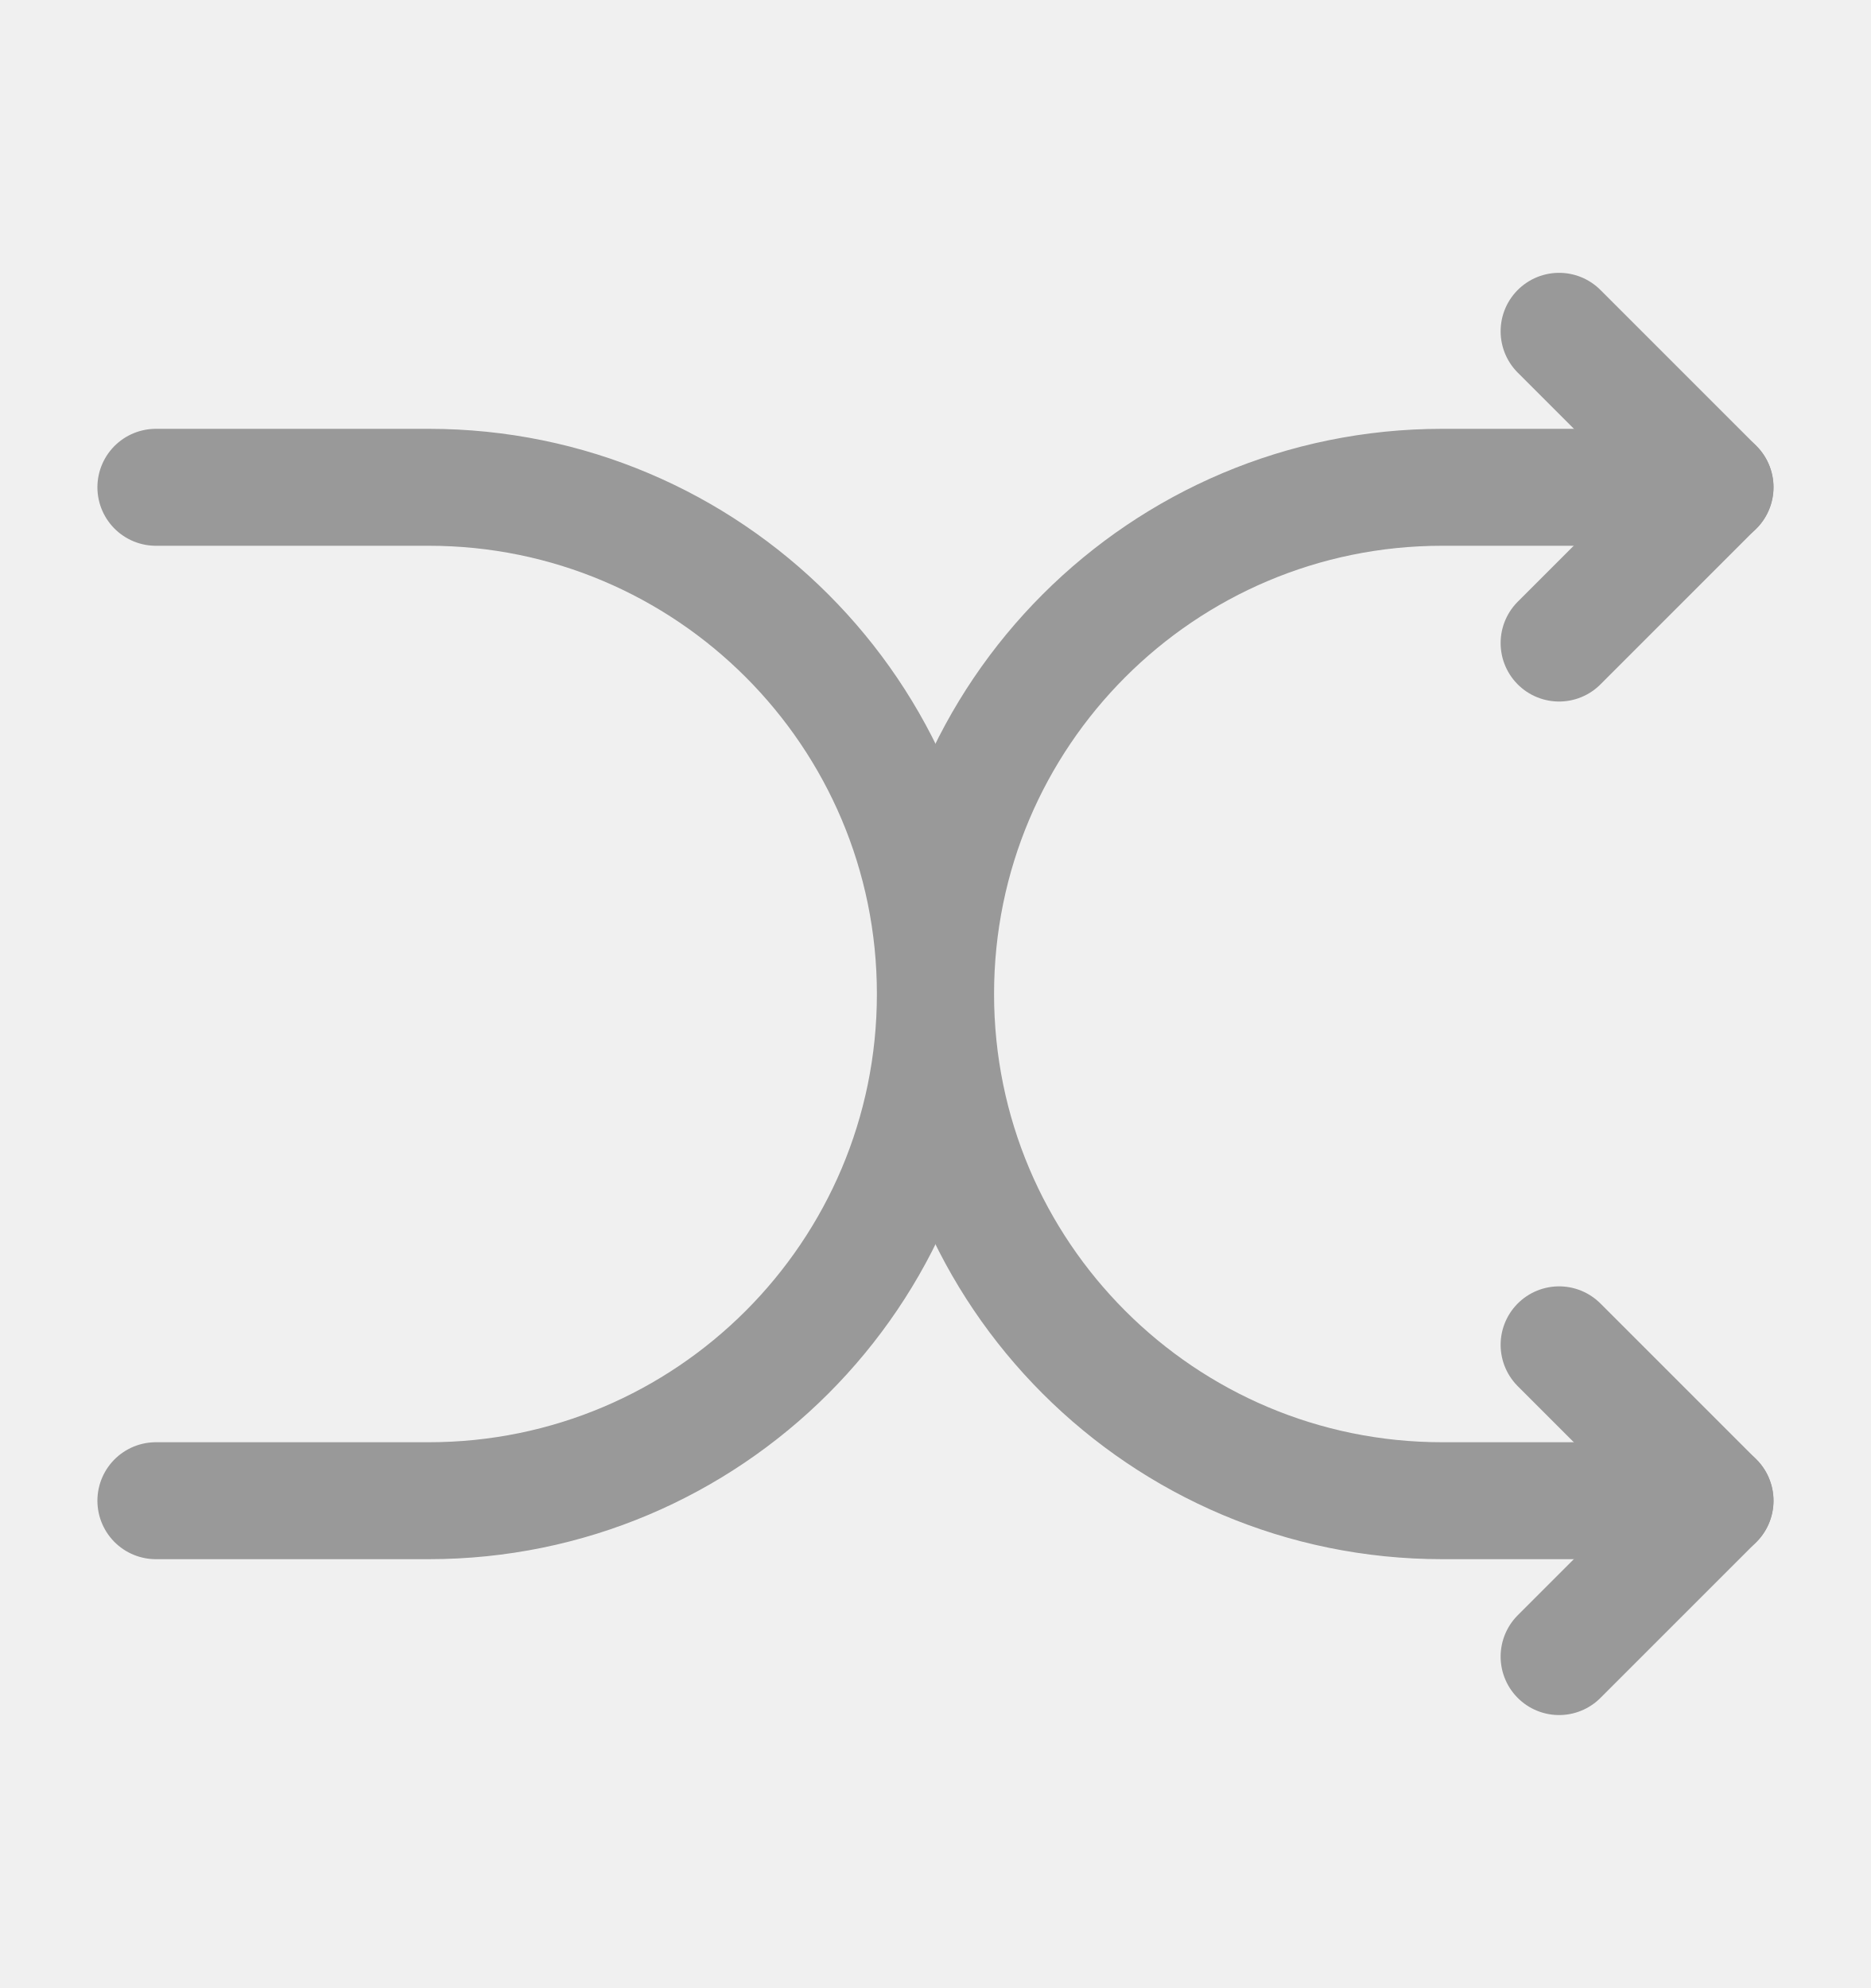
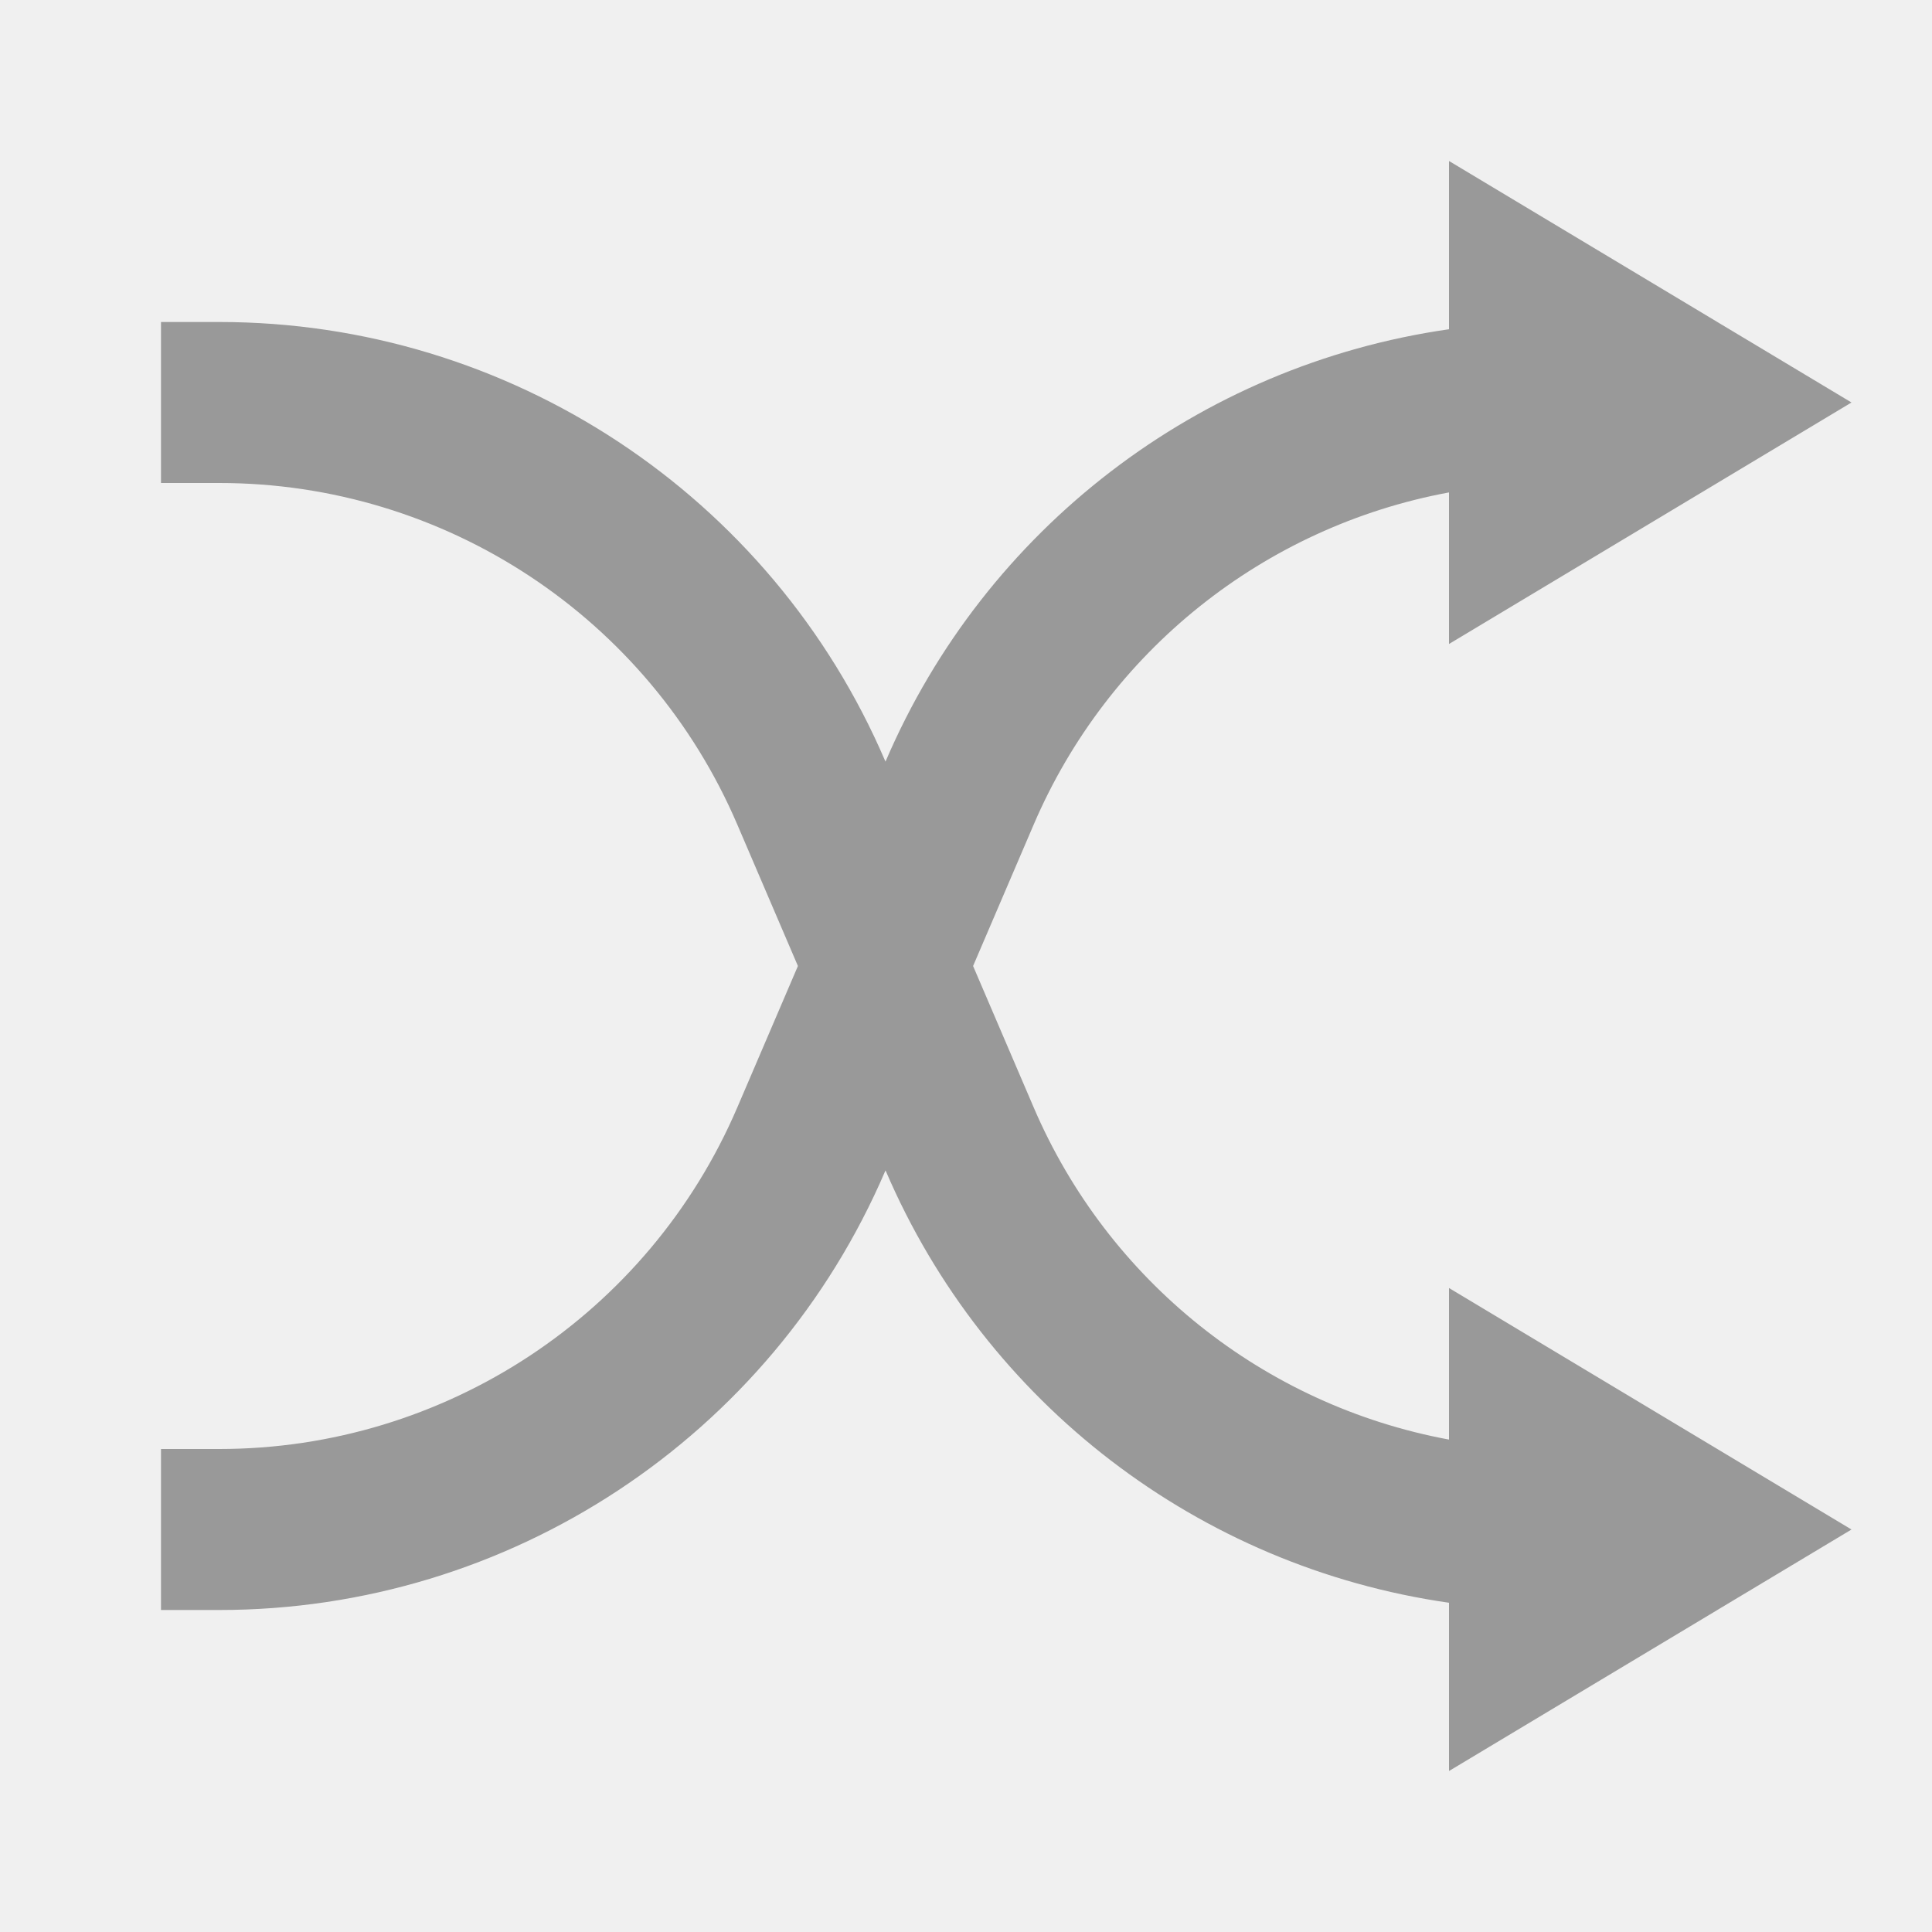
- <svg xmlns="http://www.w3.org/2000/svg" height="17" viewBox="0 0 16 17" width="16">
-   <g fill="none" fill-rule="evenodd" transform="translate(0 .5)">
-     <path d="m0 0h16v16h-16z" fill="#fff" fill-opacity=".01" fill-rule="nonzero" />
-     <g stroke="#999" stroke-linecap="round">
-       <path d="m13.333 11 1.333 1.333-1.333 1.333" stroke-linejoin="round" />
-       <path d="m13.333 2.333 1.333 1.333-1.333 1.333" stroke-linejoin="round" />
-       <path d="m14.667 3.667h-2.333c-2.393 0-4.333 1.94-4.333 4.333 0 2.393 1.94 4.333 4.333 4.333h2.333" />
-       <path d="m1.333 12.333h2.333c2.393 0 4.333-1.94 4.333-4.333 0-2.393-1.94-4.333-4.333-4.333h-2.333" />
-     </g>
-   </g>
+ <svg xmlns="http://www.w3.org/2000/svg" viewBox="0 0 24 24" width="16" height="16">
+   <path fill="none" d="M0 0h24v24H0z" />
+   <path d="M18 17.883V16l5 3-5 3v-2.09a9 9 0 0 1-6.997-5.365L11 14.54l-.003.006A9 9 0 0 1 2.725 20H2v-2h.725a7 7 0 0 0 6.434-4.243L9.912 12l-.753-1.757A7 7 0 0 0 2.725 6H2V4h.725a9 9 0 0 1 8.272 5.455L11 9.46l.003-.006A9 9 0 0 1 18 4.09V2l5 3-5 3V6.117a7 7 0 0 0-5.159 4.126L12.088 12l.753 1.757A7 7 0 0 0 18 17.883z" fill="rgba(153,153,153,1)" />
</svg>
